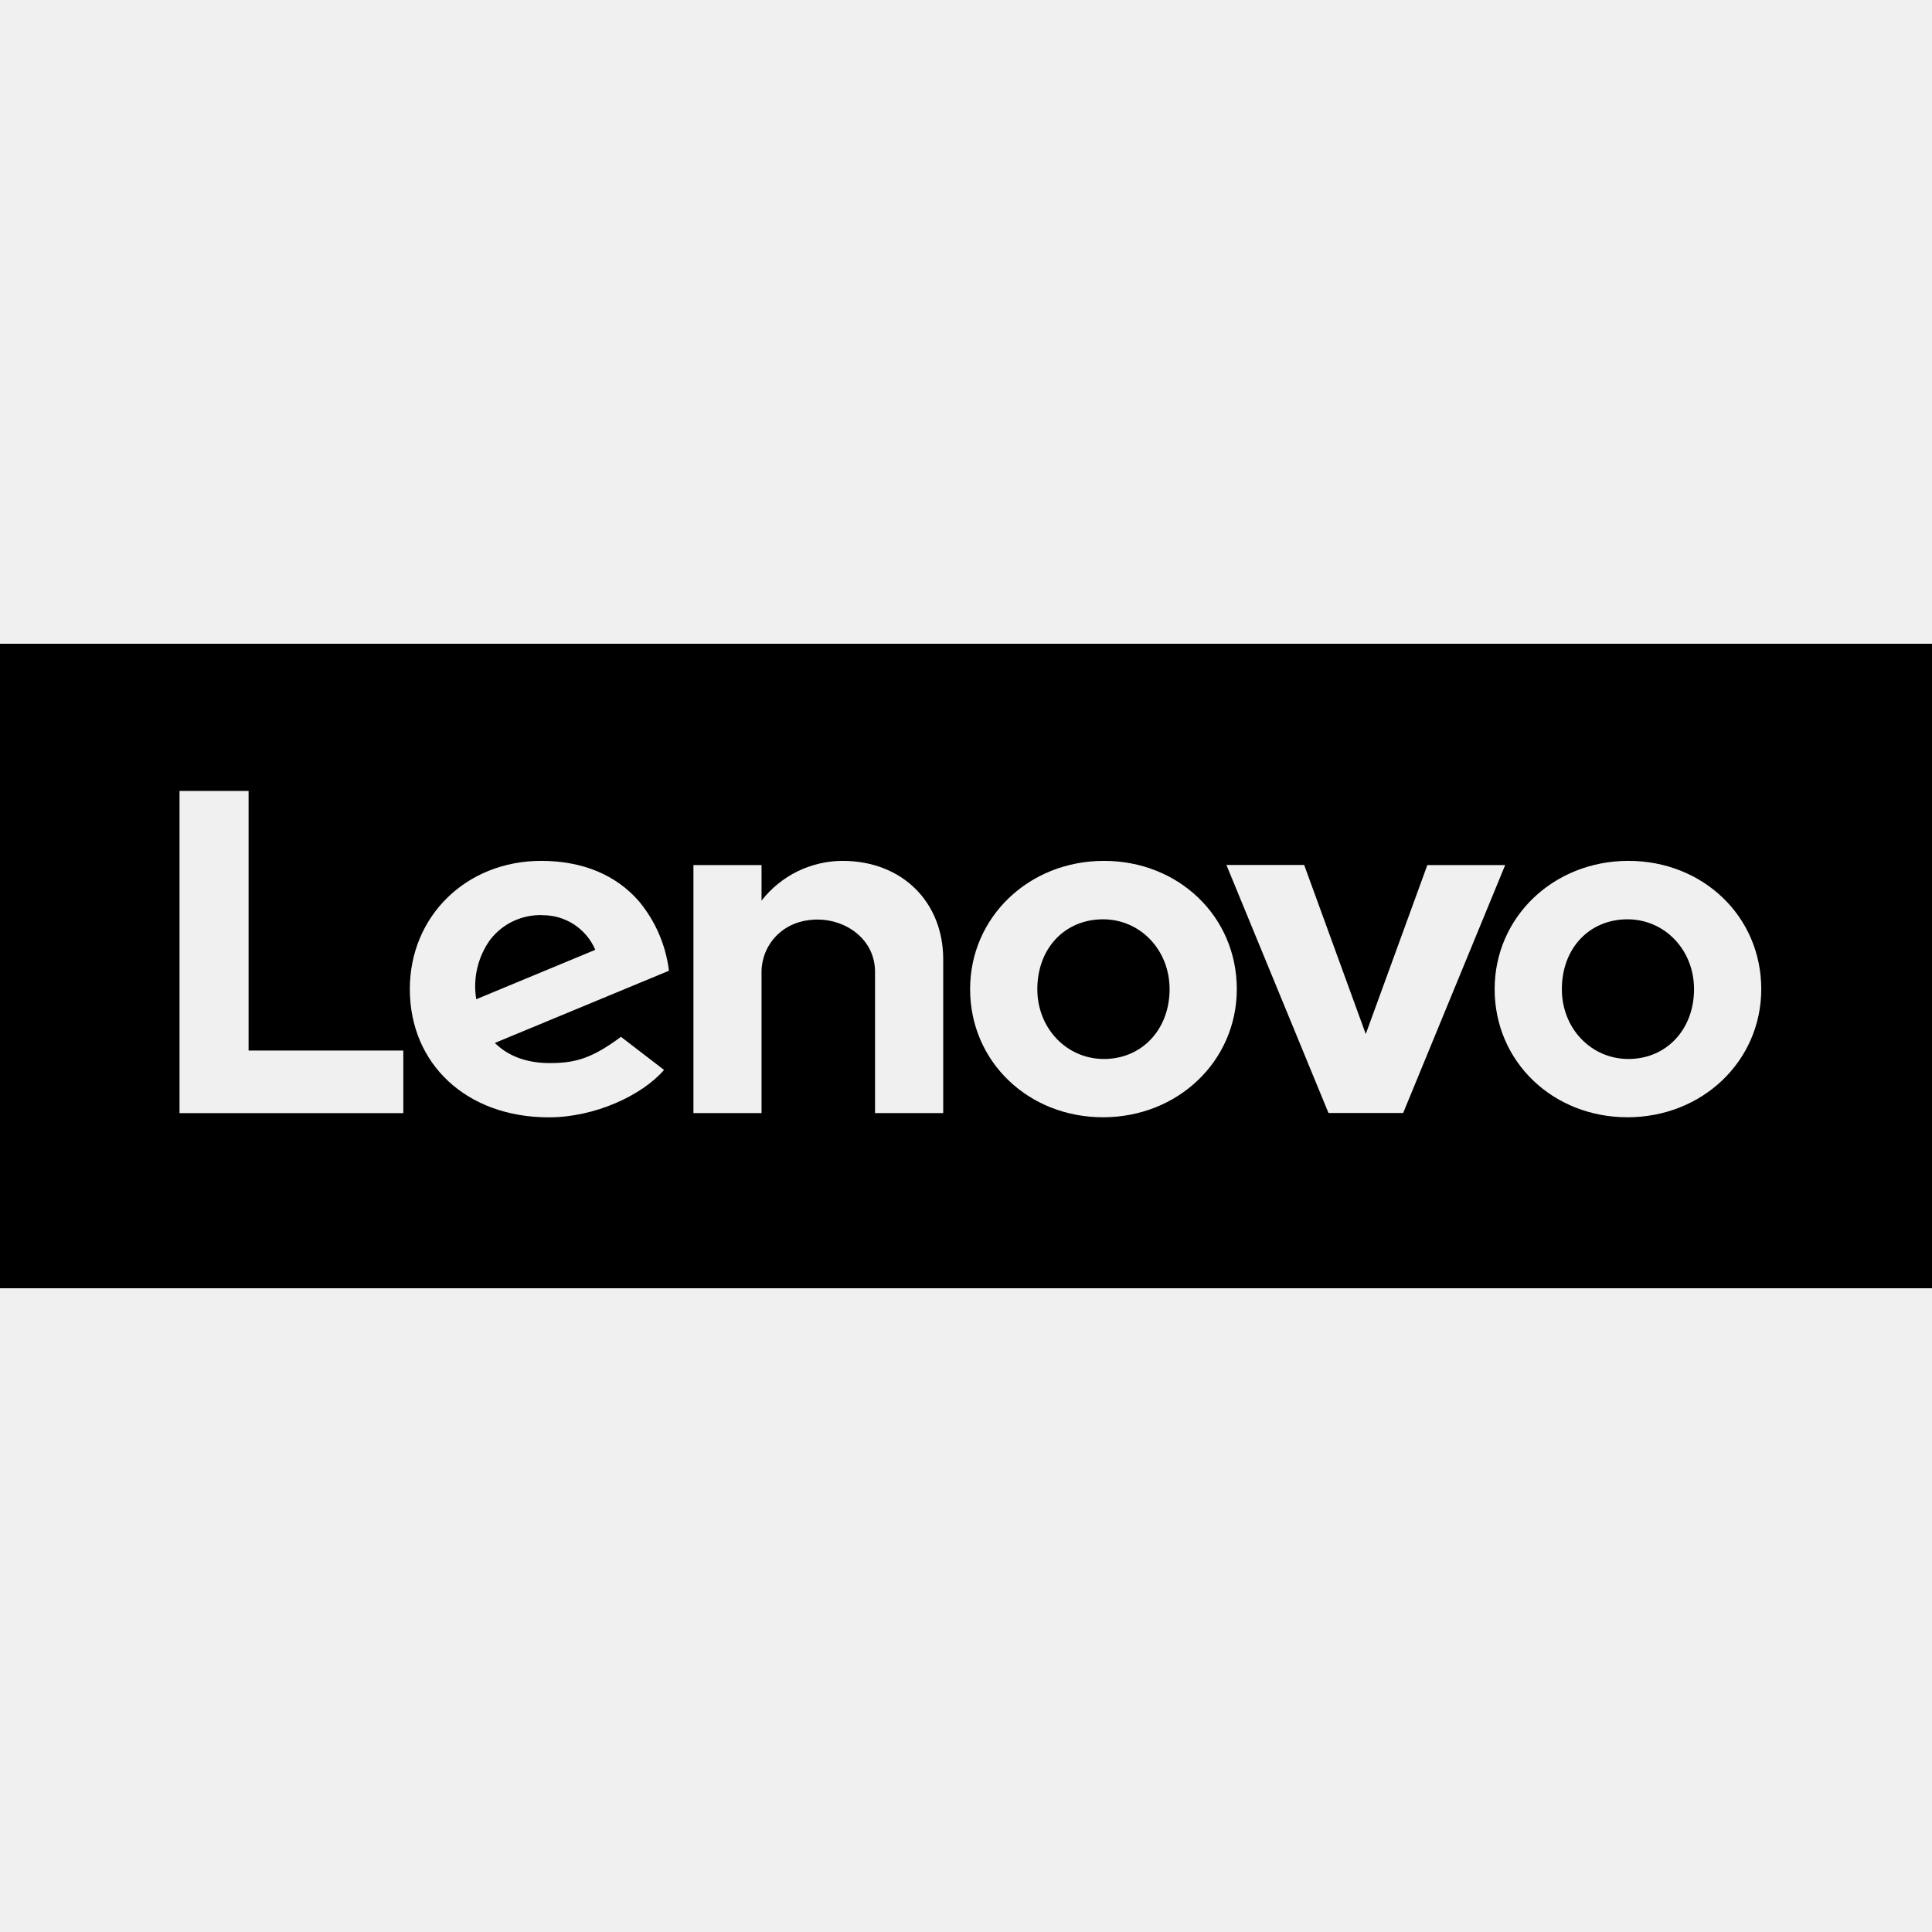
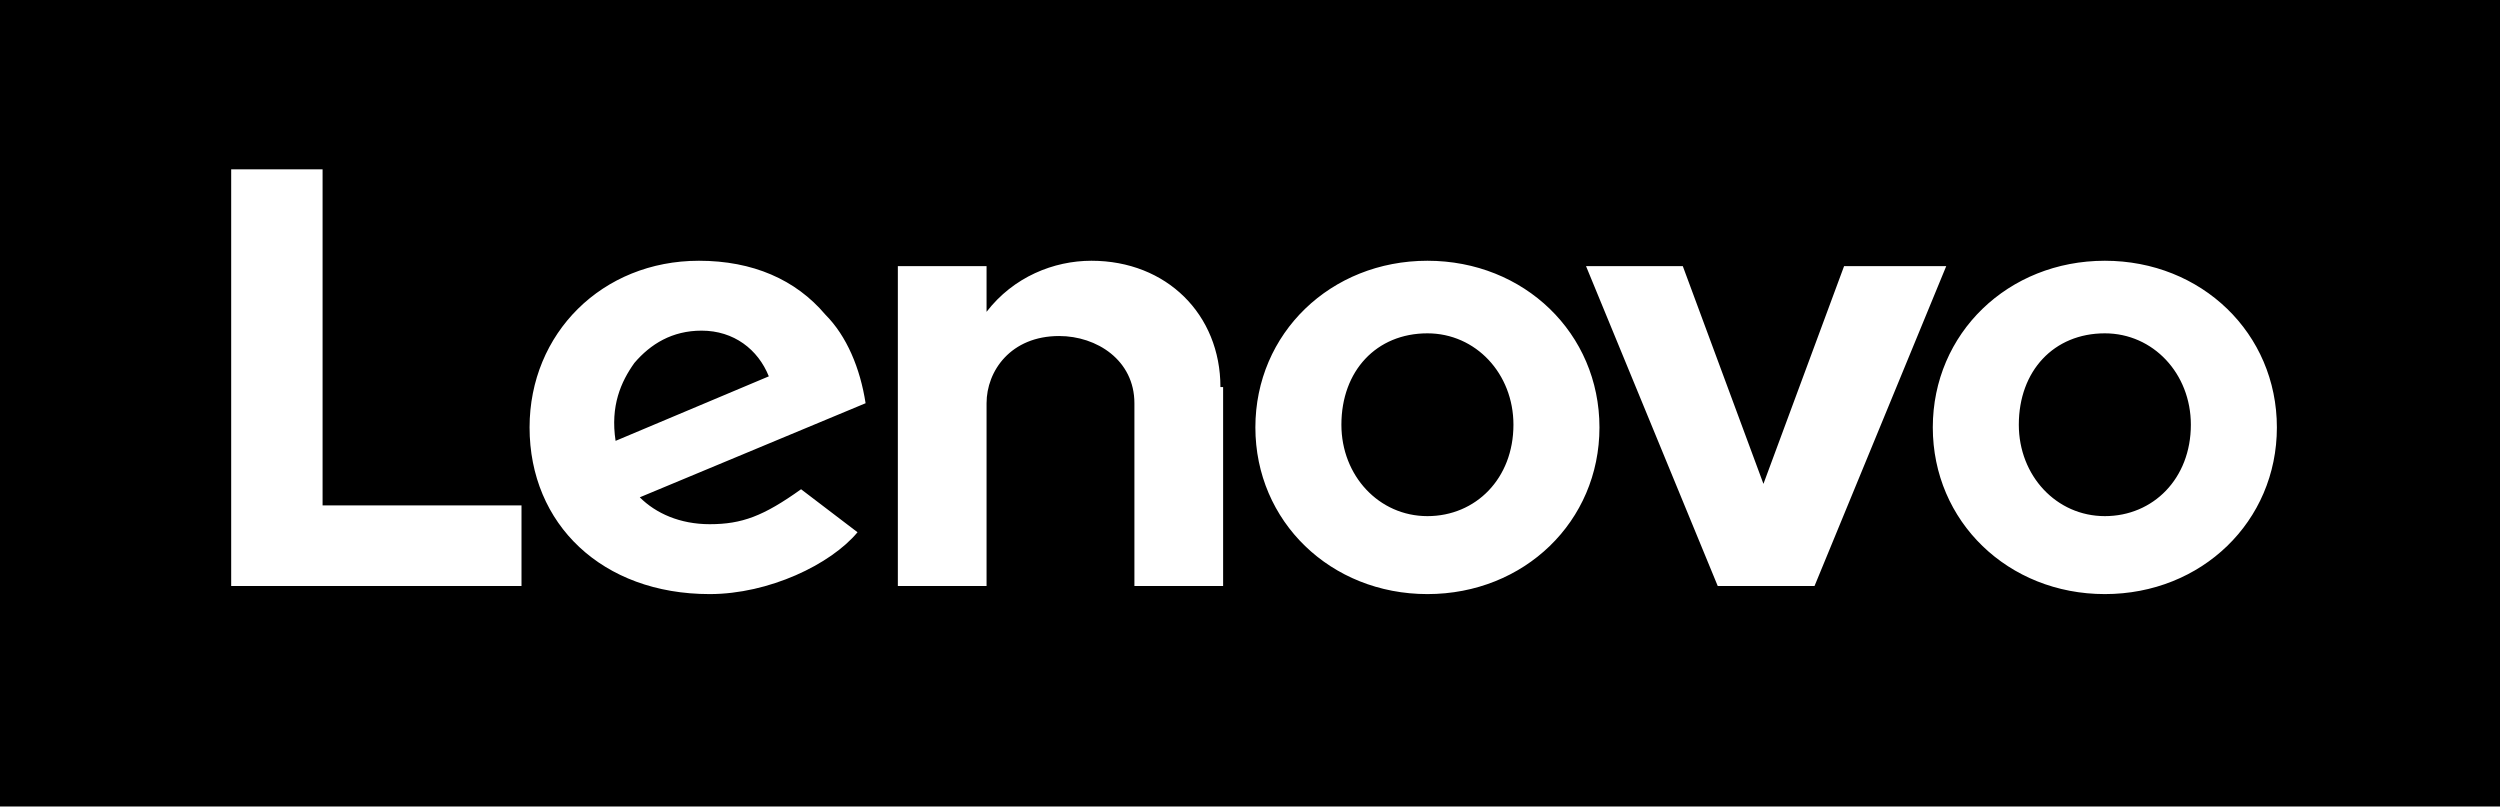
- <svg xmlns="http://www.w3.org/2000/svg" role="img" viewBox="0 0 24 24">
-   <path d="M21.044 12.288c0 .5-.343.867-.815.867-.464 0-.827-.38-.827-.867 0-.51.343-.868.815-.868.464 0 .827.381.827.868zm-14.305-.92a.787.787 0 0 0-.651.307.991.991 0 0 0-.172.738l1.479-.614a.708.708 0 0 0-.656-.43zm6.963.052c-.472 0-.816.358-.816.868 0 .486.364.867.828.867.472 0 .815-.368.815-.867 0-.487-.363-.868-.827-.868zM24 7.997v8.006H0V7.997h24zM5.01 13.05H3.088V9.825H2.23v4.003h2.78v-.777zm1.137-.094l2.163-.897a1.667 1.667 0 0 0-.37-.86c-.284-.33-.704-.505-1.216-.505-.931 0-1.633.686-1.633 1.593 0 .93.704 1.593 1.726 1.593.572 0 1.158-.272 1.432-.589l-.535-.411c-.357.264-.56.326-.885.326-.292 0-.52-.09-.682-.25zm5.57-1.039c0-.709-.507-1.223-1.252-1.223a1.28 1.28 0 0 0-1.005.494v-.442h-.846v3.081h.846v-1.753c0-.316.245-.651.698-.651.35 0 .712.243.712.651v1.753h.847v-1.91zm3.647.37c0-.904-.725-1.593-1.65-1.593-.933 0-1.663.7-1.663 1.593 0 .903.726 1.592 1.651 1.592.932 0 1.662-.7 1.662-1.592zm2.066 1.54l1.268-3.081h-.967l-.765 2.099-.765-2.1h-.966l1.268 3.081h.927zm4.449-1.54c0-.904-.725-1.593-1.65-1.593-.932 0-1.662.7-1.662 1.593 0 .903.725 1.592 1.65 1.592.932 0 1.662-.7 1.662-1.592z" />
+ <svg xmlns="http://www.w3.org/2000/svg" version="1.1" id="Layer_1" x="0px" y="0px" viewBox="0 0 279 90" style="enable-background:new 0 0 279 90;" xml:space="preserve">
+   <style type="text/css">
+   .st0{fill:#FFFFFF;}
+  </style>
+   <rect x="14.7" y="10.1" class="st0" width="249.7" height="69.9">
+  </rect>
+   <g id="Symbols">
+     <g id="Artboard" transform="translate(-199, -173)">
+       <g id="LenovoLogo-POS-1Color-Copy" transform="translate(199, 173)">
+         <path id="logo-red" d="M0,90V0h279v90H0z M58.2,56.4H36V18.9H25.8v46.5h32.4V56.4z M92.1,35.1c-3.3-3.9-8.1-6-14.1-6     c-10.8,0-18.9,8.1-18.9,18.6c0,10.8,8.1,18.6,20.1,18.6c6.6,0,13.5-3.3,16.5-6.9l-6.3-4.8c-4.2,3-6.6,3.9-10.2,3.9     c-3.3,0-6-1.2-7.8-3L96.6,45C96,41.1,94.5,37.5,92.1,35.1L92.1,35.1z M136.2,43.2c0-8.1-6-14.1-14.4-14.1     c-4.2,0-8.7,1.8-11.7,5.7v-5.1h-9.9v35.7h9.9V45c0-3.6,2.7-7.5,8.1-7.5c4.2,0,8.4,2.7,8.4,7.5v20.4h9.9V43.2H136.2z M159.3,29.1     c-10.8,0-19.2,8.1-19.2,18.6s8.4,18.6,19.2,18.6s19.2-8.1,19.2-18.6S170.1,29.1,159.3,29.1z M205.8,29.7l-9,24.3l-9-24.3H177     l14.7,35.7h10.8l14.7-35.7H205.8L205.8,29.7z M234.9,29.1c-10.8,0-19.2,8.1-19.2,18.6s8.4,18.6,19.2,18.6s19.2-8.1,19.2-18.6     C254.1,37.2,245.7,29.1,234.9,29.1L234.9,29.1z M234.9,57.6c-5.4,0-9.6-4.5-9.6-10.2c0-6,3.9-10.2,9.6-10.2     c5.4,0,9.6,4.5,9.6,10.2C244.5,53.4,240.3,57.6,234.9,57.6z M159.3,57.6c-5.4,0-9.6-4.5-9.6-10.2c0-6,3.9-10.2,9.6-10.2     c5.4,0,9.6,4.5,9.6,10.2C168.9,53.4,164.7,57.6,159.3,57.6z M70.8,40.5c1.8-2.1,4.2-3.6,7.5-3.6c3.6,0,6.3,2.1,7.5,5.1l-17.1,7.2     C68.1,45.3,69.3,42.6,70.8,40.5L70.8,40.5z">
+     </path>
+       </g>
+     </g>
+   </g>
</svg>
